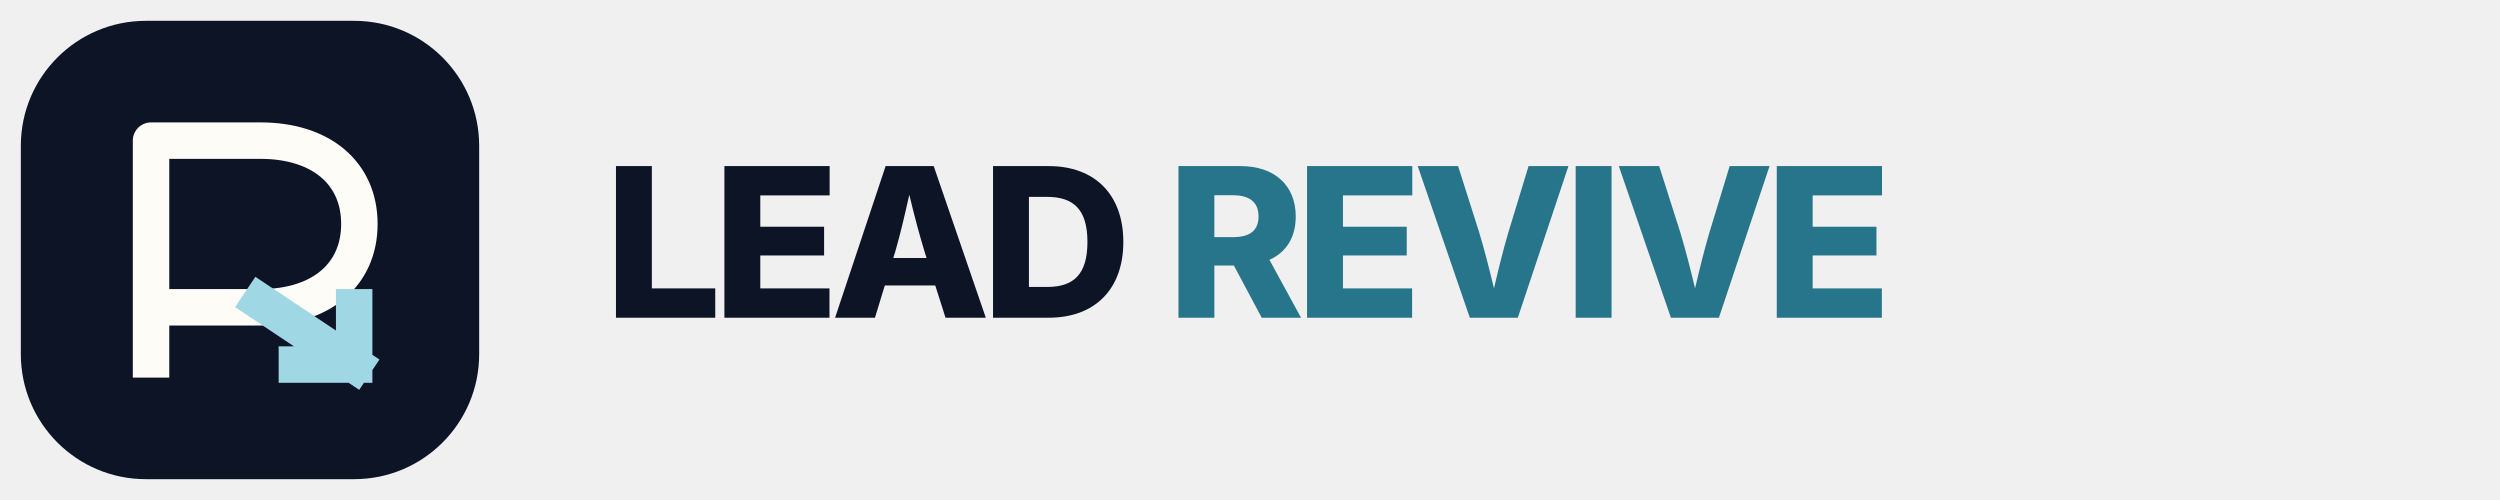
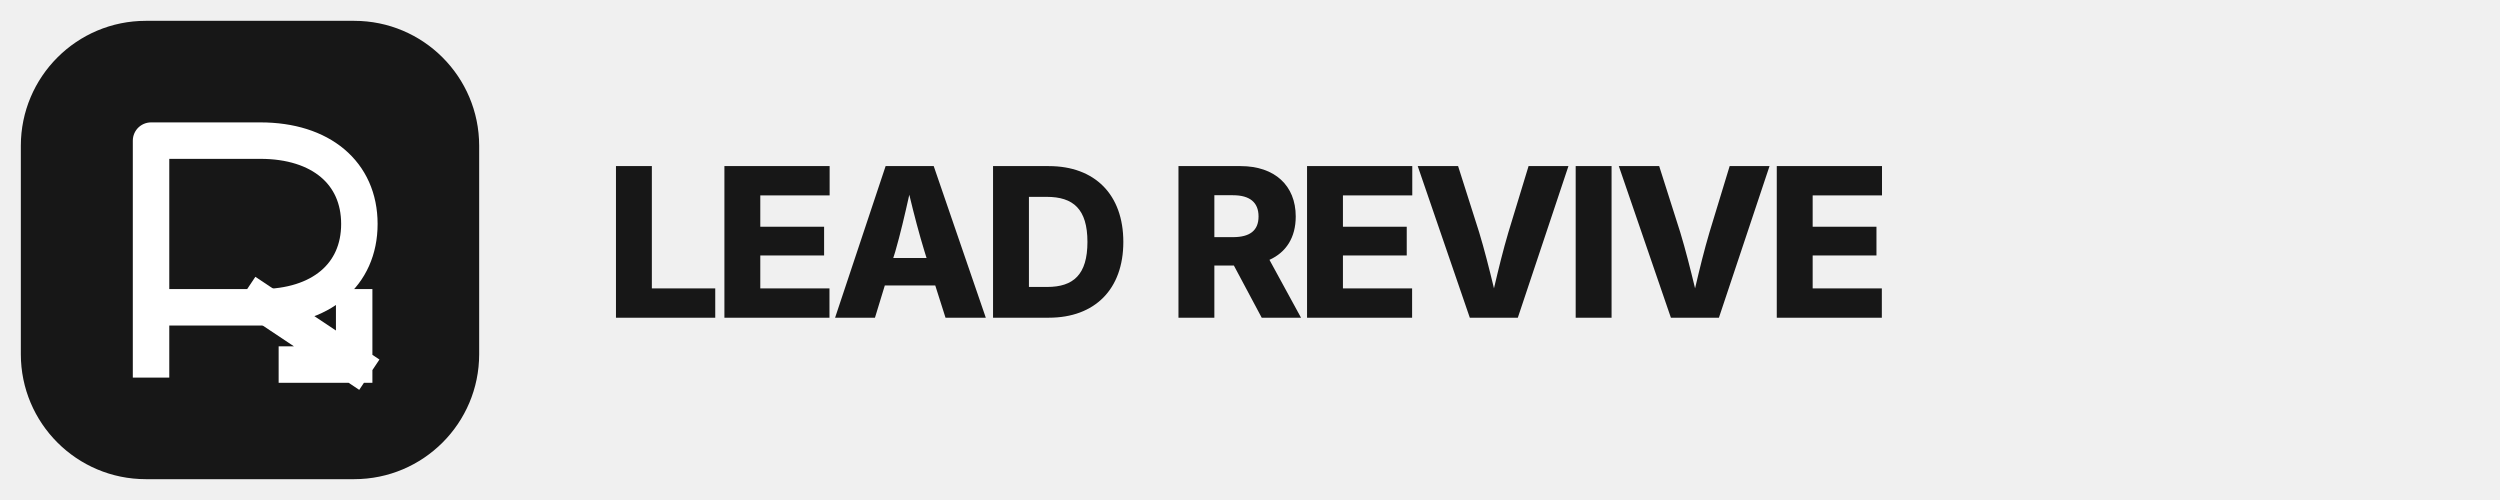
<svg xmlns="http://www.w3.org/2000/svg" width="480" height="96" viewBox="0 0 480 96" fill="none" role="img" aria-labelledby="title desc">
-   <rect x="4" y="4" width="88" height="88" rx="24" fill="#0D1426" />
-   <path d="M29 69V27H50C61.6 27 69 33.2 69 43C69 52.8 61.6 59 50 59H29" stroke="#FEFCF7" stroke-width="7" stroke-linecap="square" stroke-linejoin="round" />
-   <path d="M50 58L68 70M68 70V59M68 70H57" stroke="#9FD7E5" stroke-width="7" stroke-linecap="square" stroke-linejoin="round" />
-   <text x="116" y="61" fill="#0D1426" font-family="Inter, Arial, sans-serif" font-size="40" font-weight="760" letter-spacing="-1.8">LEAD</text>
-   <text x="224" y="61" fill="#26758A" font-family="Inter, Arial, sans-serif" font-size="40" font-weight="760" letter-spacing="-1.8">REVIVE</text>
+   <rect x="4" y="4" width="88" height="88" rx="24" fill="#171717" />
+   <path d="M29 69V27H50C61.6 27 69 33.2 69 43C69 52.8 61.6 59 50 59H29" stroke="#FFFFFF" stroke-width="7" stroke-linecap="square" stroke-linejoin="round" />
+   <path d="M50 58L68 70M68 70V59M68 70H57" stroke="#FFFFFF" stroke-width="7" stroke-linecap="square" stroke-linejoin="round" />
+   <text x="116" y="61" fill="#171717" font-family="Inter, Arial, sans-serif" font-size="40" font-weight="760" letter-spacing="-1.8">LEAD</text>
+   <text x="224" y="61" fill="#171717" font-family="Inter, Arial, sans-serif" font-size="40" font-weight="760" letter-spacing="-1.8">REVIVE</text>
</svg>
